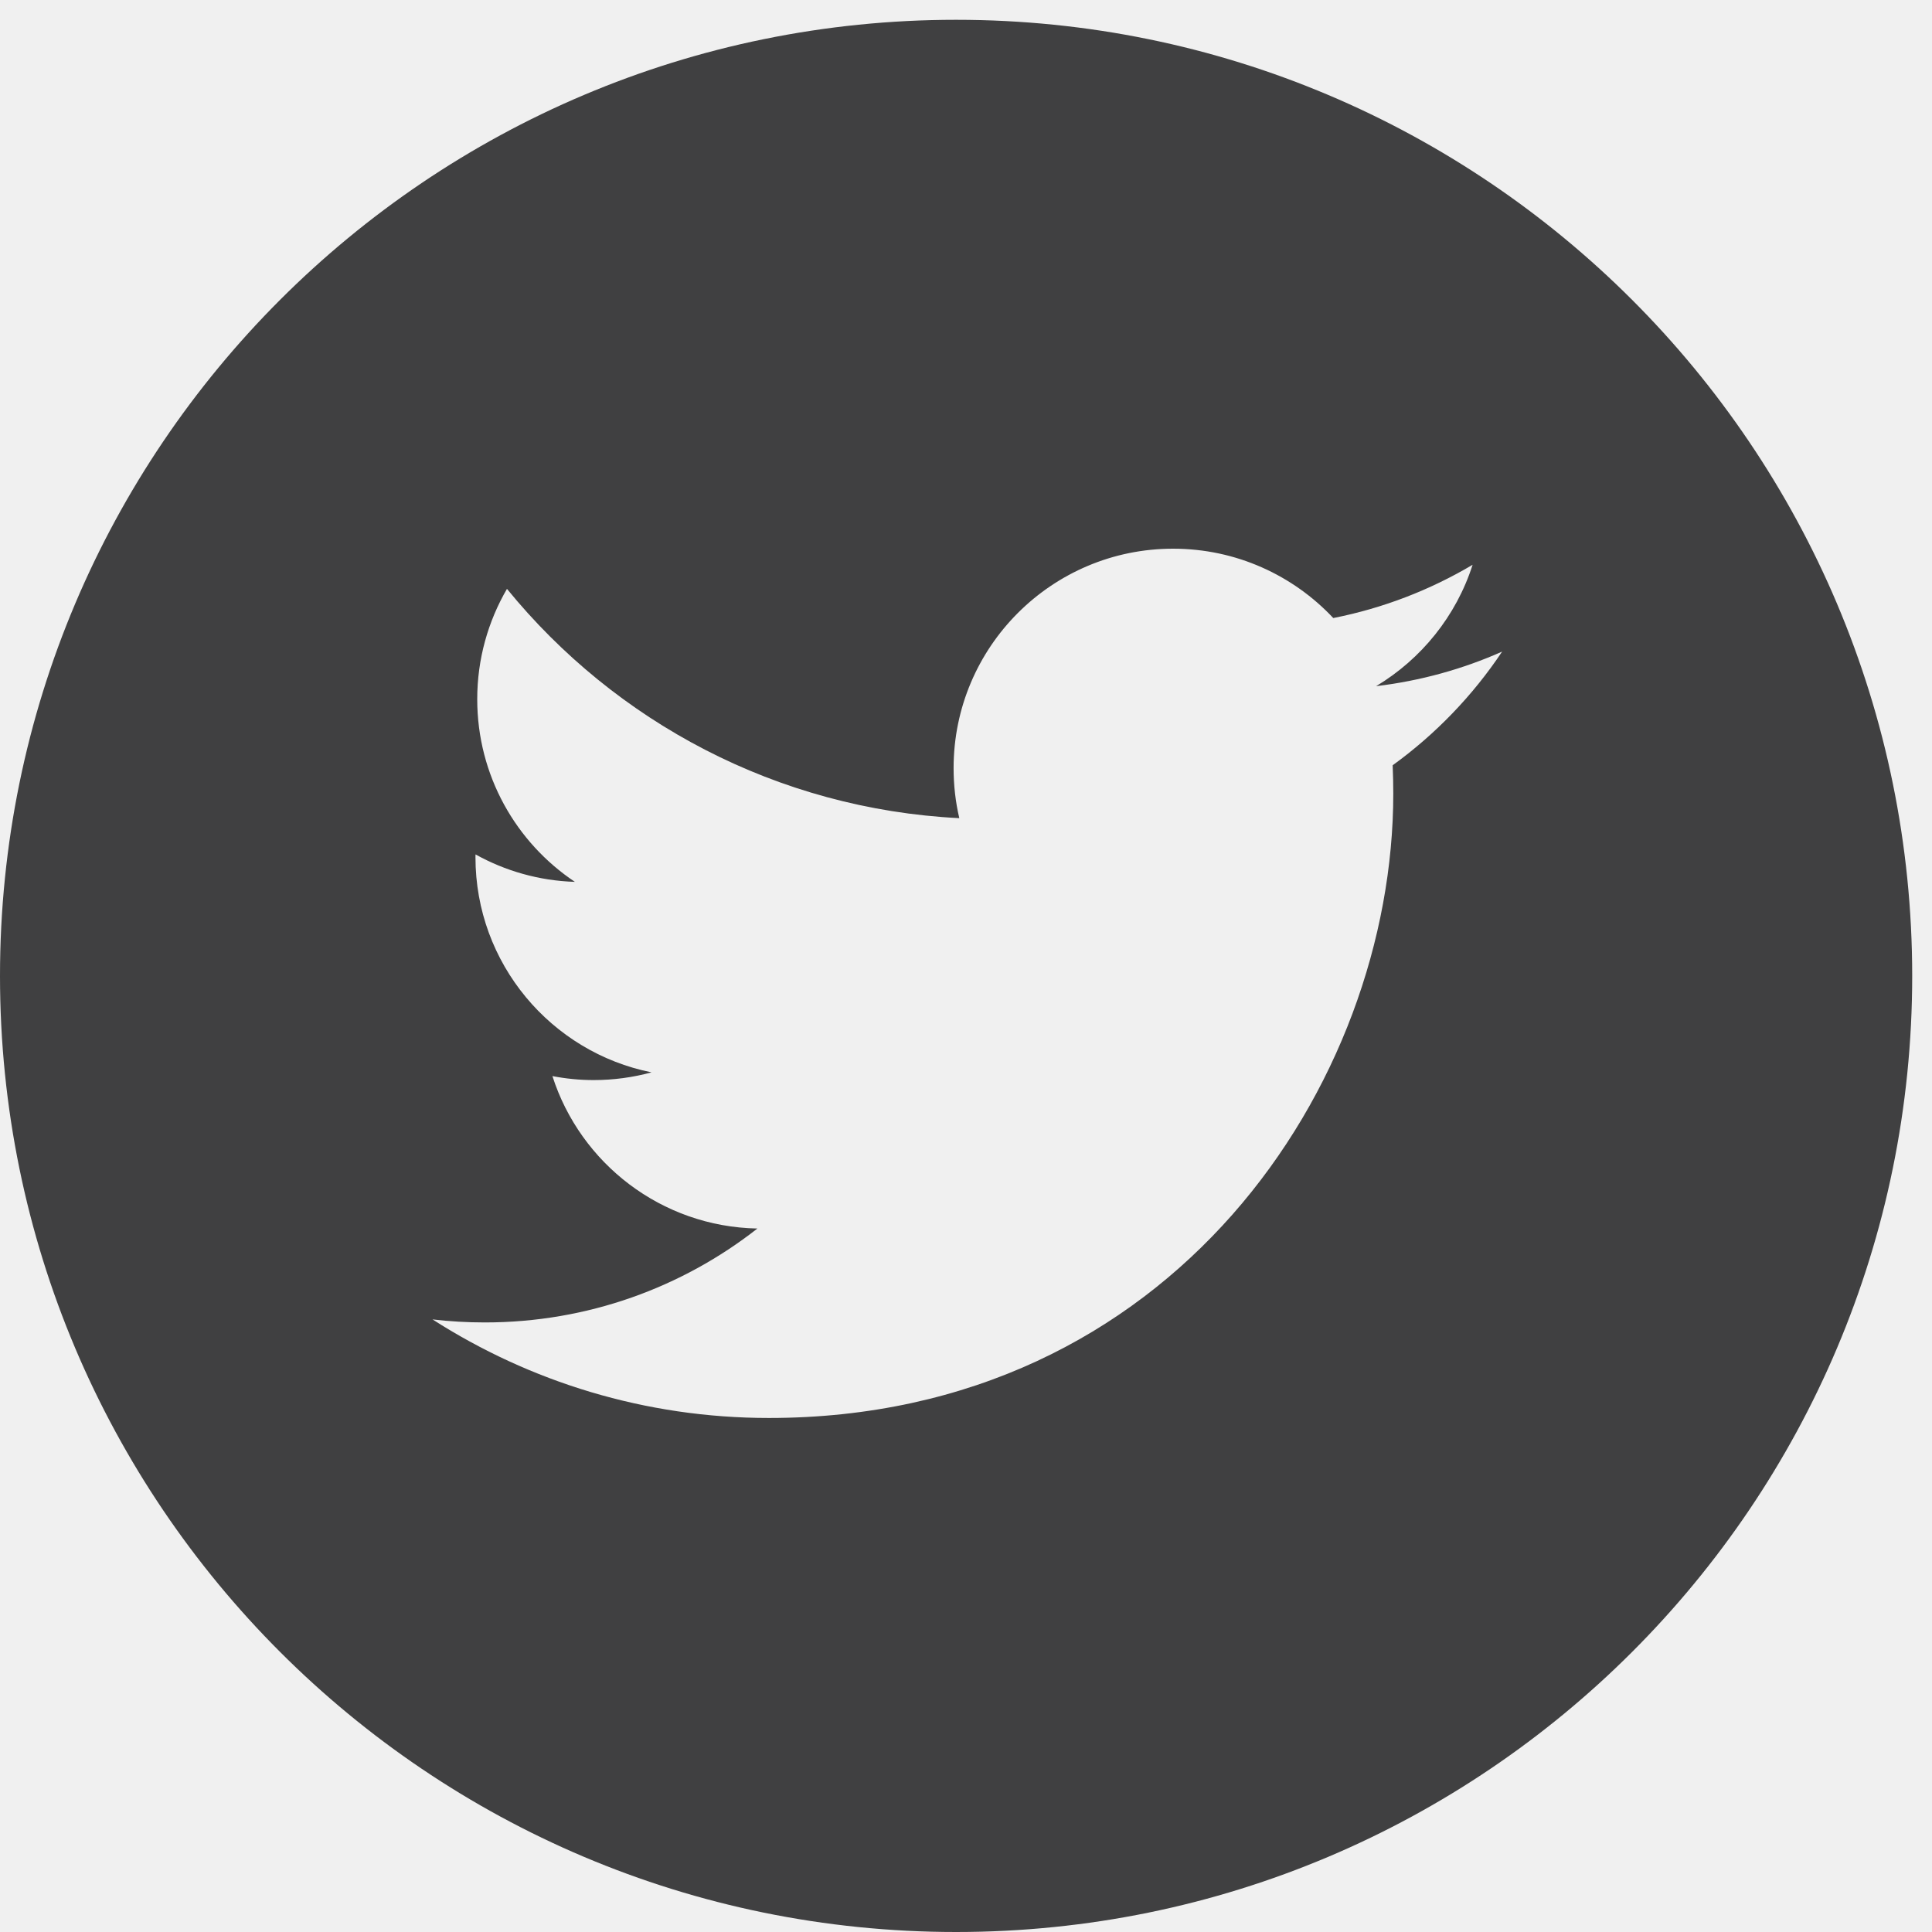
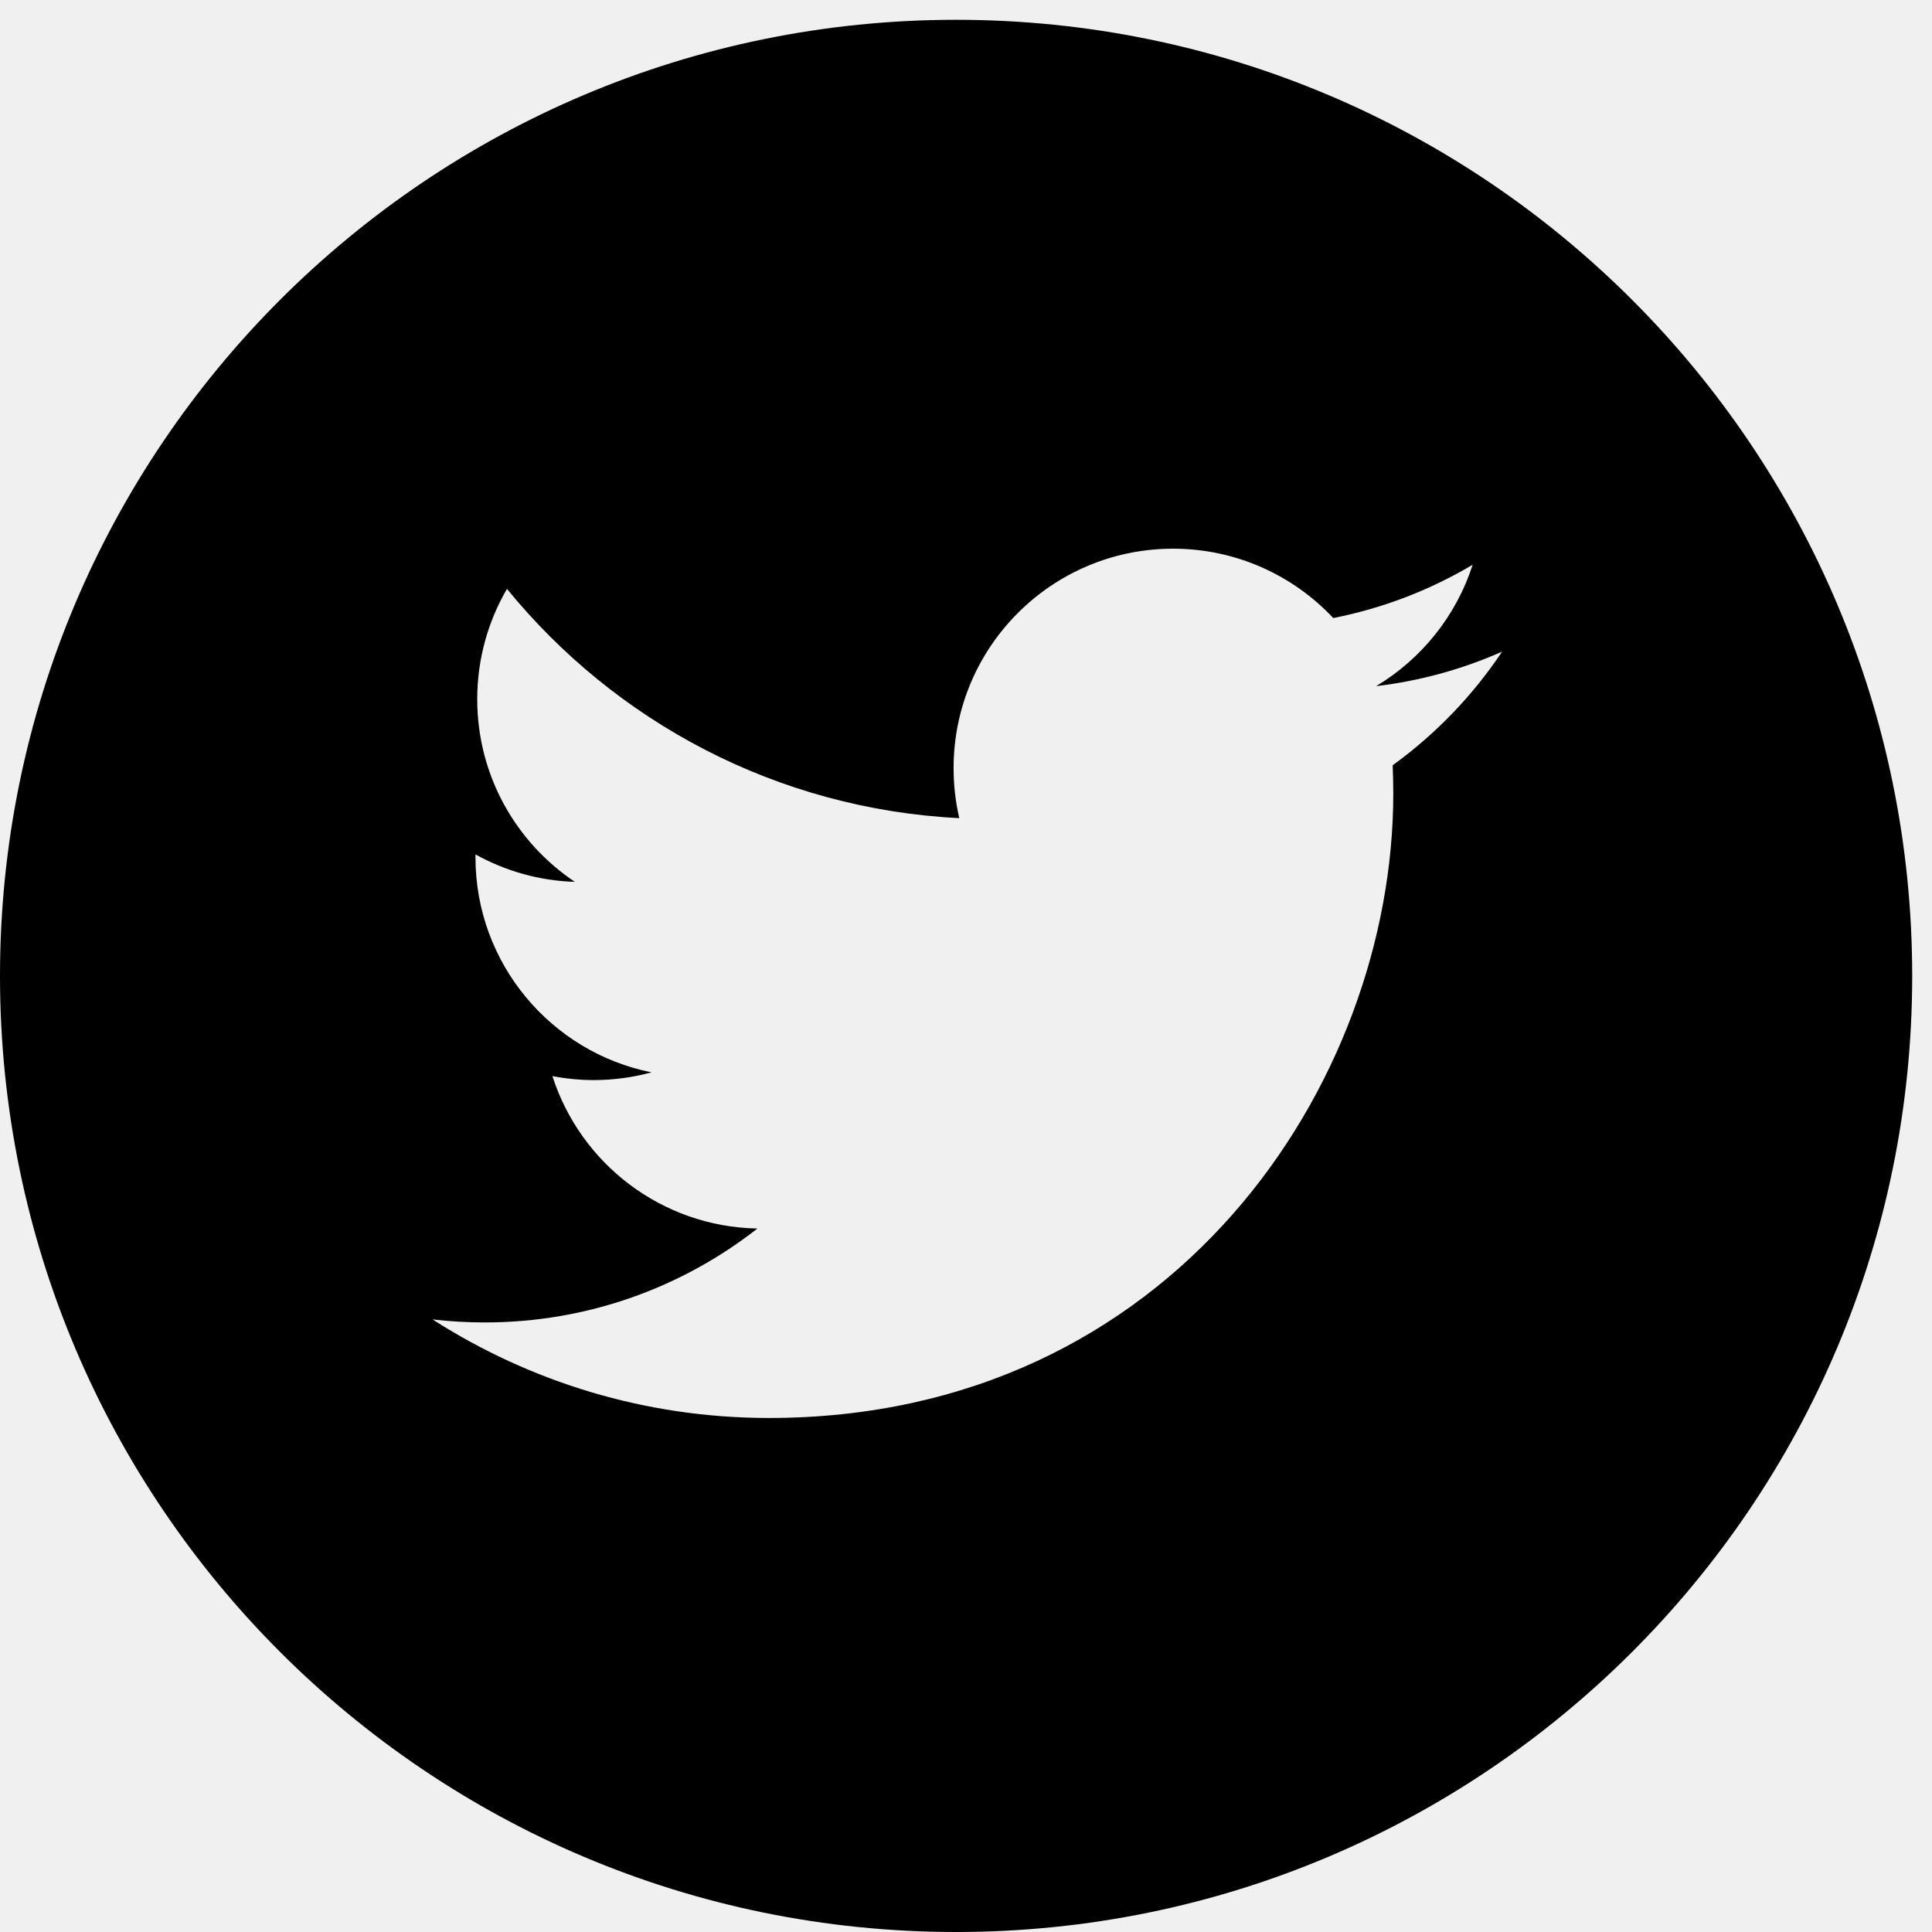
<svg xmlns="http://www.w3.org/2000/svg" width="69" height="69" viewBox="0 0 69 69" fill="none">
  <g clip-path="url(#clip0_111_3)">
-     <path d="M34.146 0.707C15.291 0.707 0 15.998 0 34.854C0 53.709 15.291 69 34.146 69C53.002 69 68.293 53.709 68.293 34.854C68.293 15.998 53.002 0.707 34.146 0.707ZM49.738 27.331C49.752 27.667 49.76 28.004 49.76 28.343C49.76 38.699 41.877 50.642 27.461 50.642C23.035 50.642 18.916 49.344 15.447 47.122C16.061 47.194 16.685 47.23 17.316 47.23C20.988 47.23 24.368 45.978 27.05 43.876C23.62 43.812 20.727 41.547 19.729 38.432C20.206 38.524 20.699 38.574 21.201 38.574C21.916 38.574 22.61 38.478 23.269 38.298C19.682 37.58 16.981 34.411 16.981 30.615C16.981 30.579 16.981 30.548 16.983 30.515C18.039 31.102 19.246 31.455 20.532 31.495C18.427 30.09 17.044 27.691 17.044 24.971C17.044 23.535 17.432 22.19 18.106 21.031C21.971 25.773 27.747 28.893 34.261 29.22C34.126 28.646 34.057 28.047 34.057 27.432C34.057 23.105 37.568 19.596 41.896 19.596C44.15 19.596 46.187 20.549 47.617 22.073C49.403 21.721 51.08 21.068 52.593 20.171C52.008 21.999 50.765 23.535 49.147 24.506C50.733 24.316 52.243 23.896 53.647 23.272C52.597 24.845 51.267 26.225 49.738 27.331Z" fill="#404041" />
+     <path d="M34.146 0.707C15.291 0.707 0 15.998 0 34.854C0 53.709 15.291 69 34.146 69C53.002 69 68.293 53.709 68.293 34.854C68.293 15.998 53.002 0.707 34.146 0.707ZM49.738 27.331C49.752 27.667 49.76 28.004 49.76 28.343C49.76 38.699 41.877 50.642 27.461 50.642C23.035 50.642 18.916 49.344 15.447 47.122C16.061 47.194 16.685 47.23 17.316 47.23C20.988 47.23 24.368 45.978 27.05 43.876C23.62 43.812 20.727 41.547 19.729 38.432C20.206 38.524 20.699 38.574 21.201 38.574C21.916 38.574 22.61 38.478 23.269 38.298C19.682 37.58 16.981 34.411 16.981 30.615C16.981 30.579 16.981 30.548 16.983 30.515C18.039 31.102 19.246 31.455 20.532 31.495C18.427 30.09 17.044 27.691 17.044 24.971C17.044 23.535 17.432 22.19 18.106 21.031C21.971 25.773 27.747 28.893 34.261 29.22C34.126 28.646 34.057 28.047 34.057 27.432C34.057 23.105 37.568 19.596 41.896 19.596C44.15 19.596 46.187 20.549 47.617 22.073C49.403 21.721 51.08 21.068 52.593 20.171C52.008 21.999 50.765 23.535 49.147 24.506C50.733 24.316 52.243 23.896 53.647 23.272C52.597 24.845 51.267 26.225 49.738 27.331Z" fill="currentColor" />
  </g>
  <defs>
    <clipPath id="clip0_111_3">
      <rect width="68.293" height="68.293" fill="white" transform="translate(0 0.707275)" />
    </clipPath>
  </defs>
</svg>
